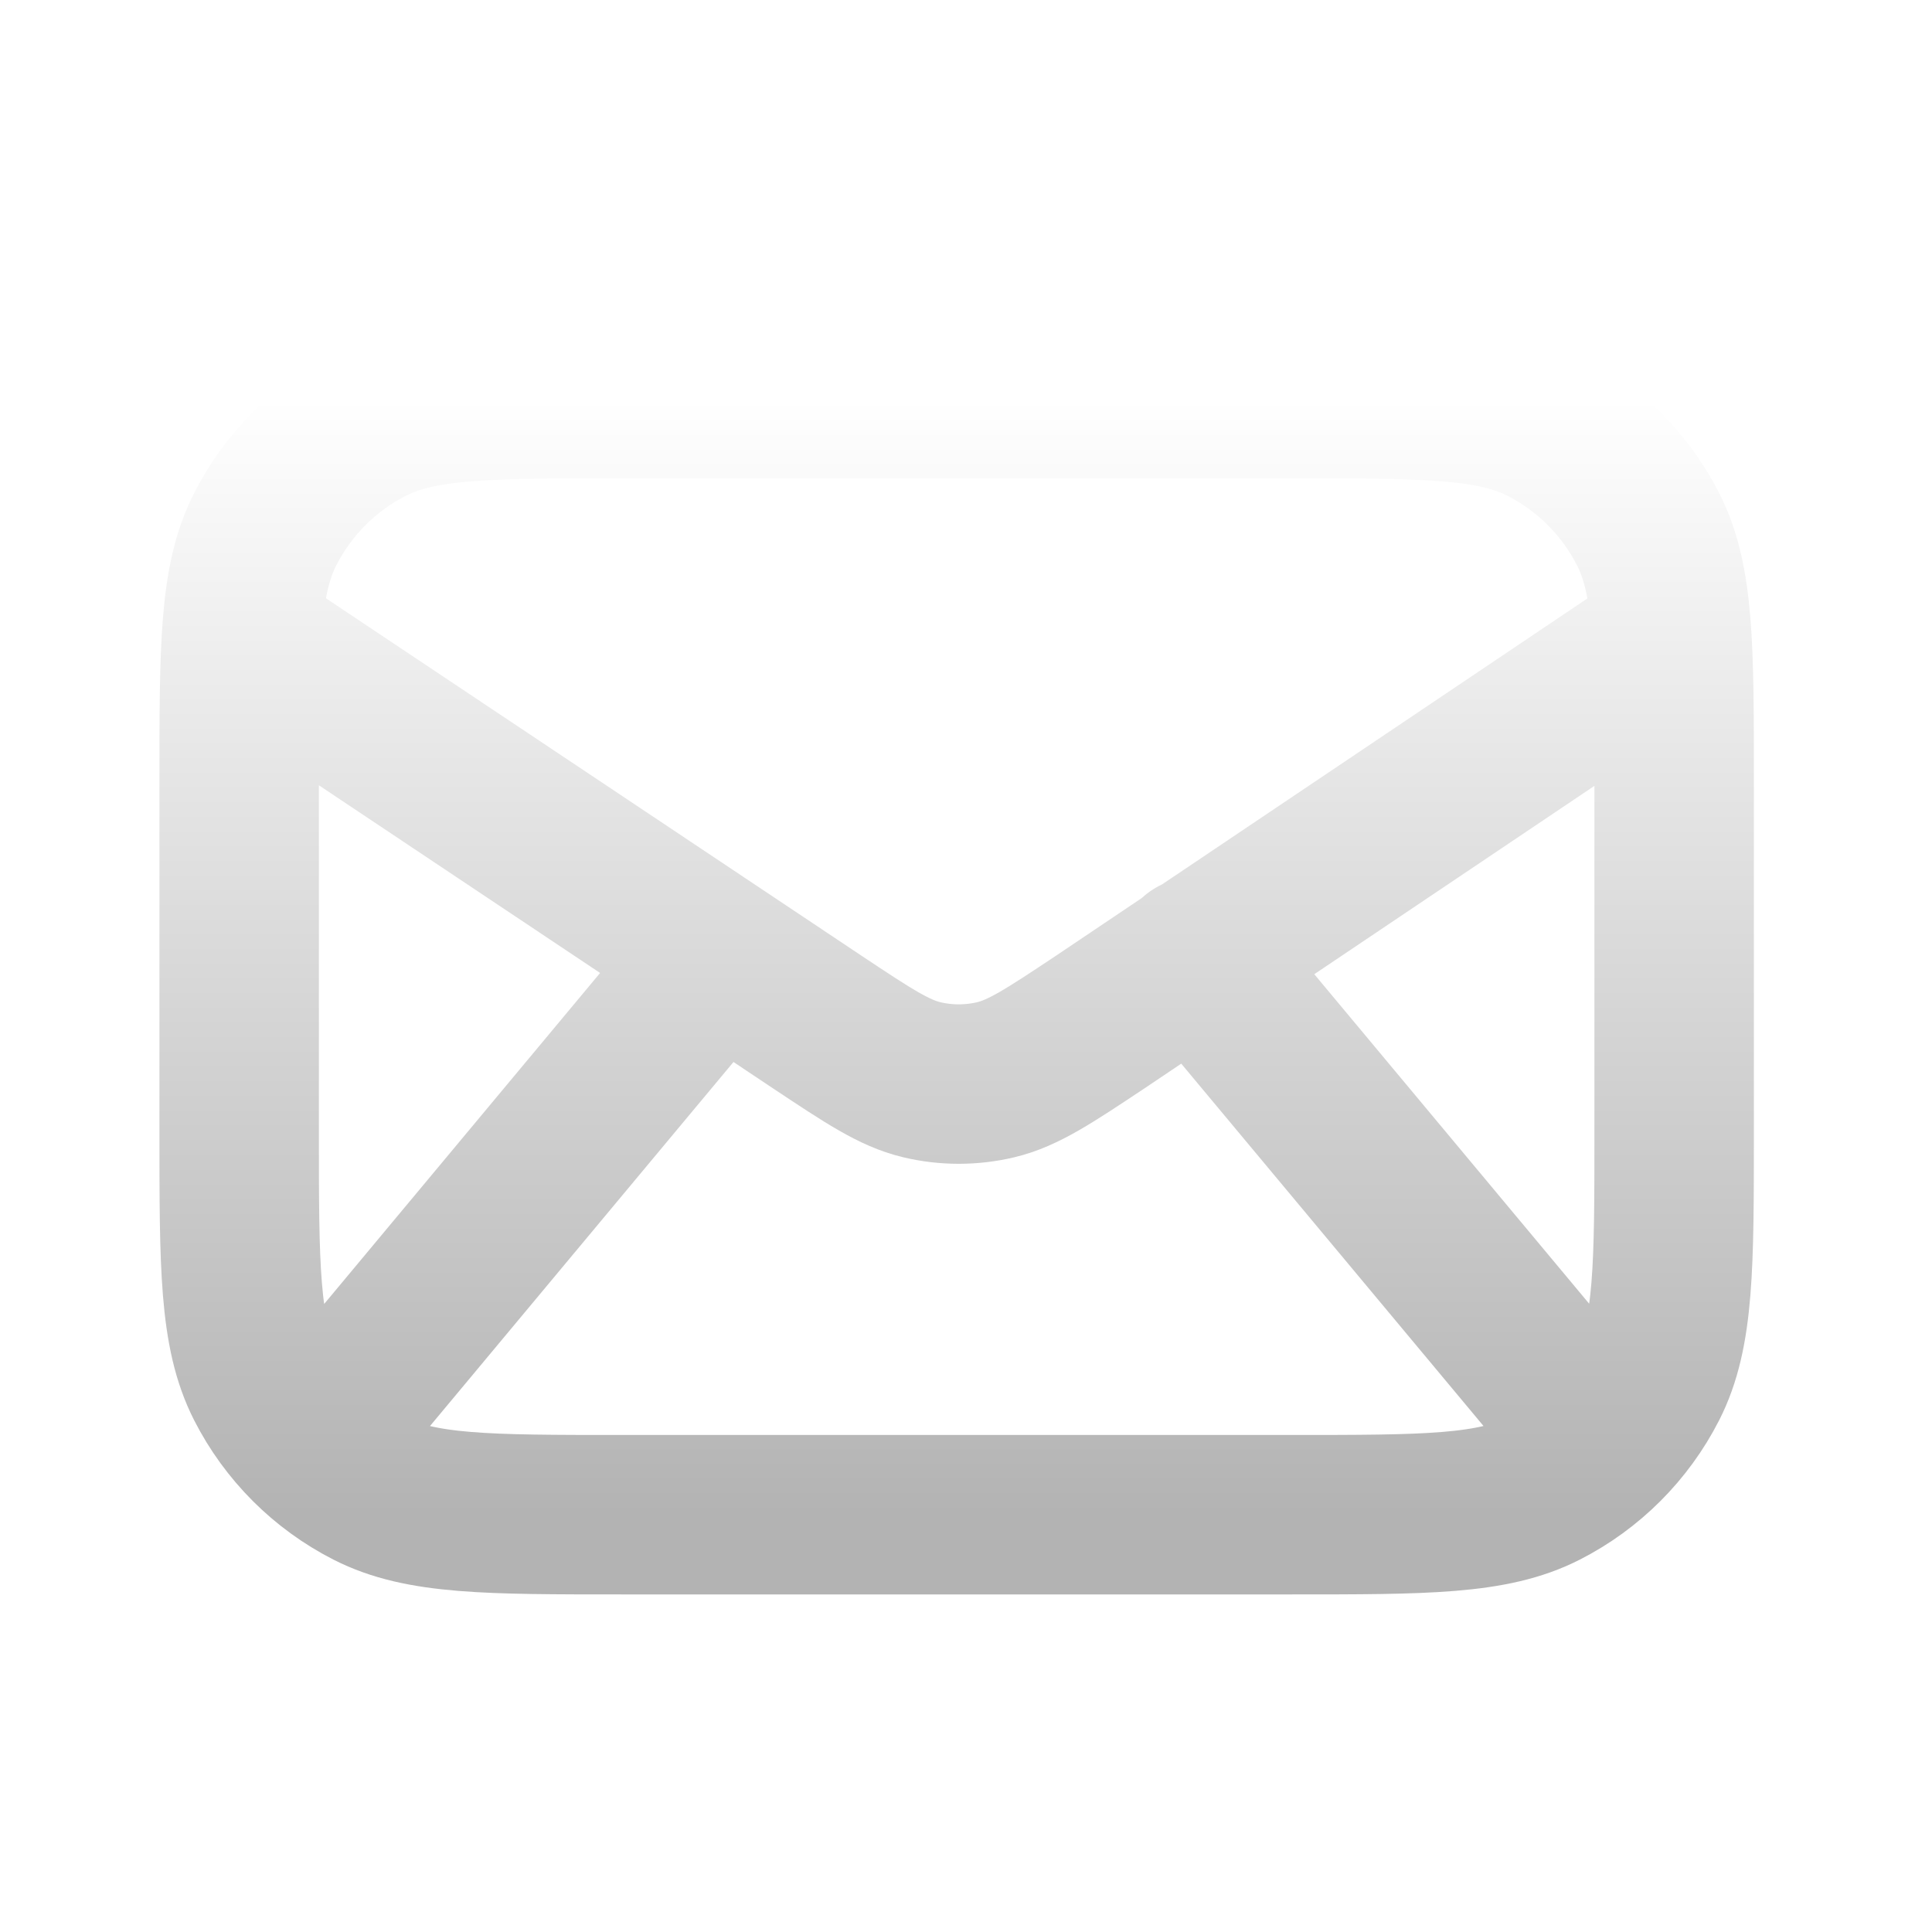
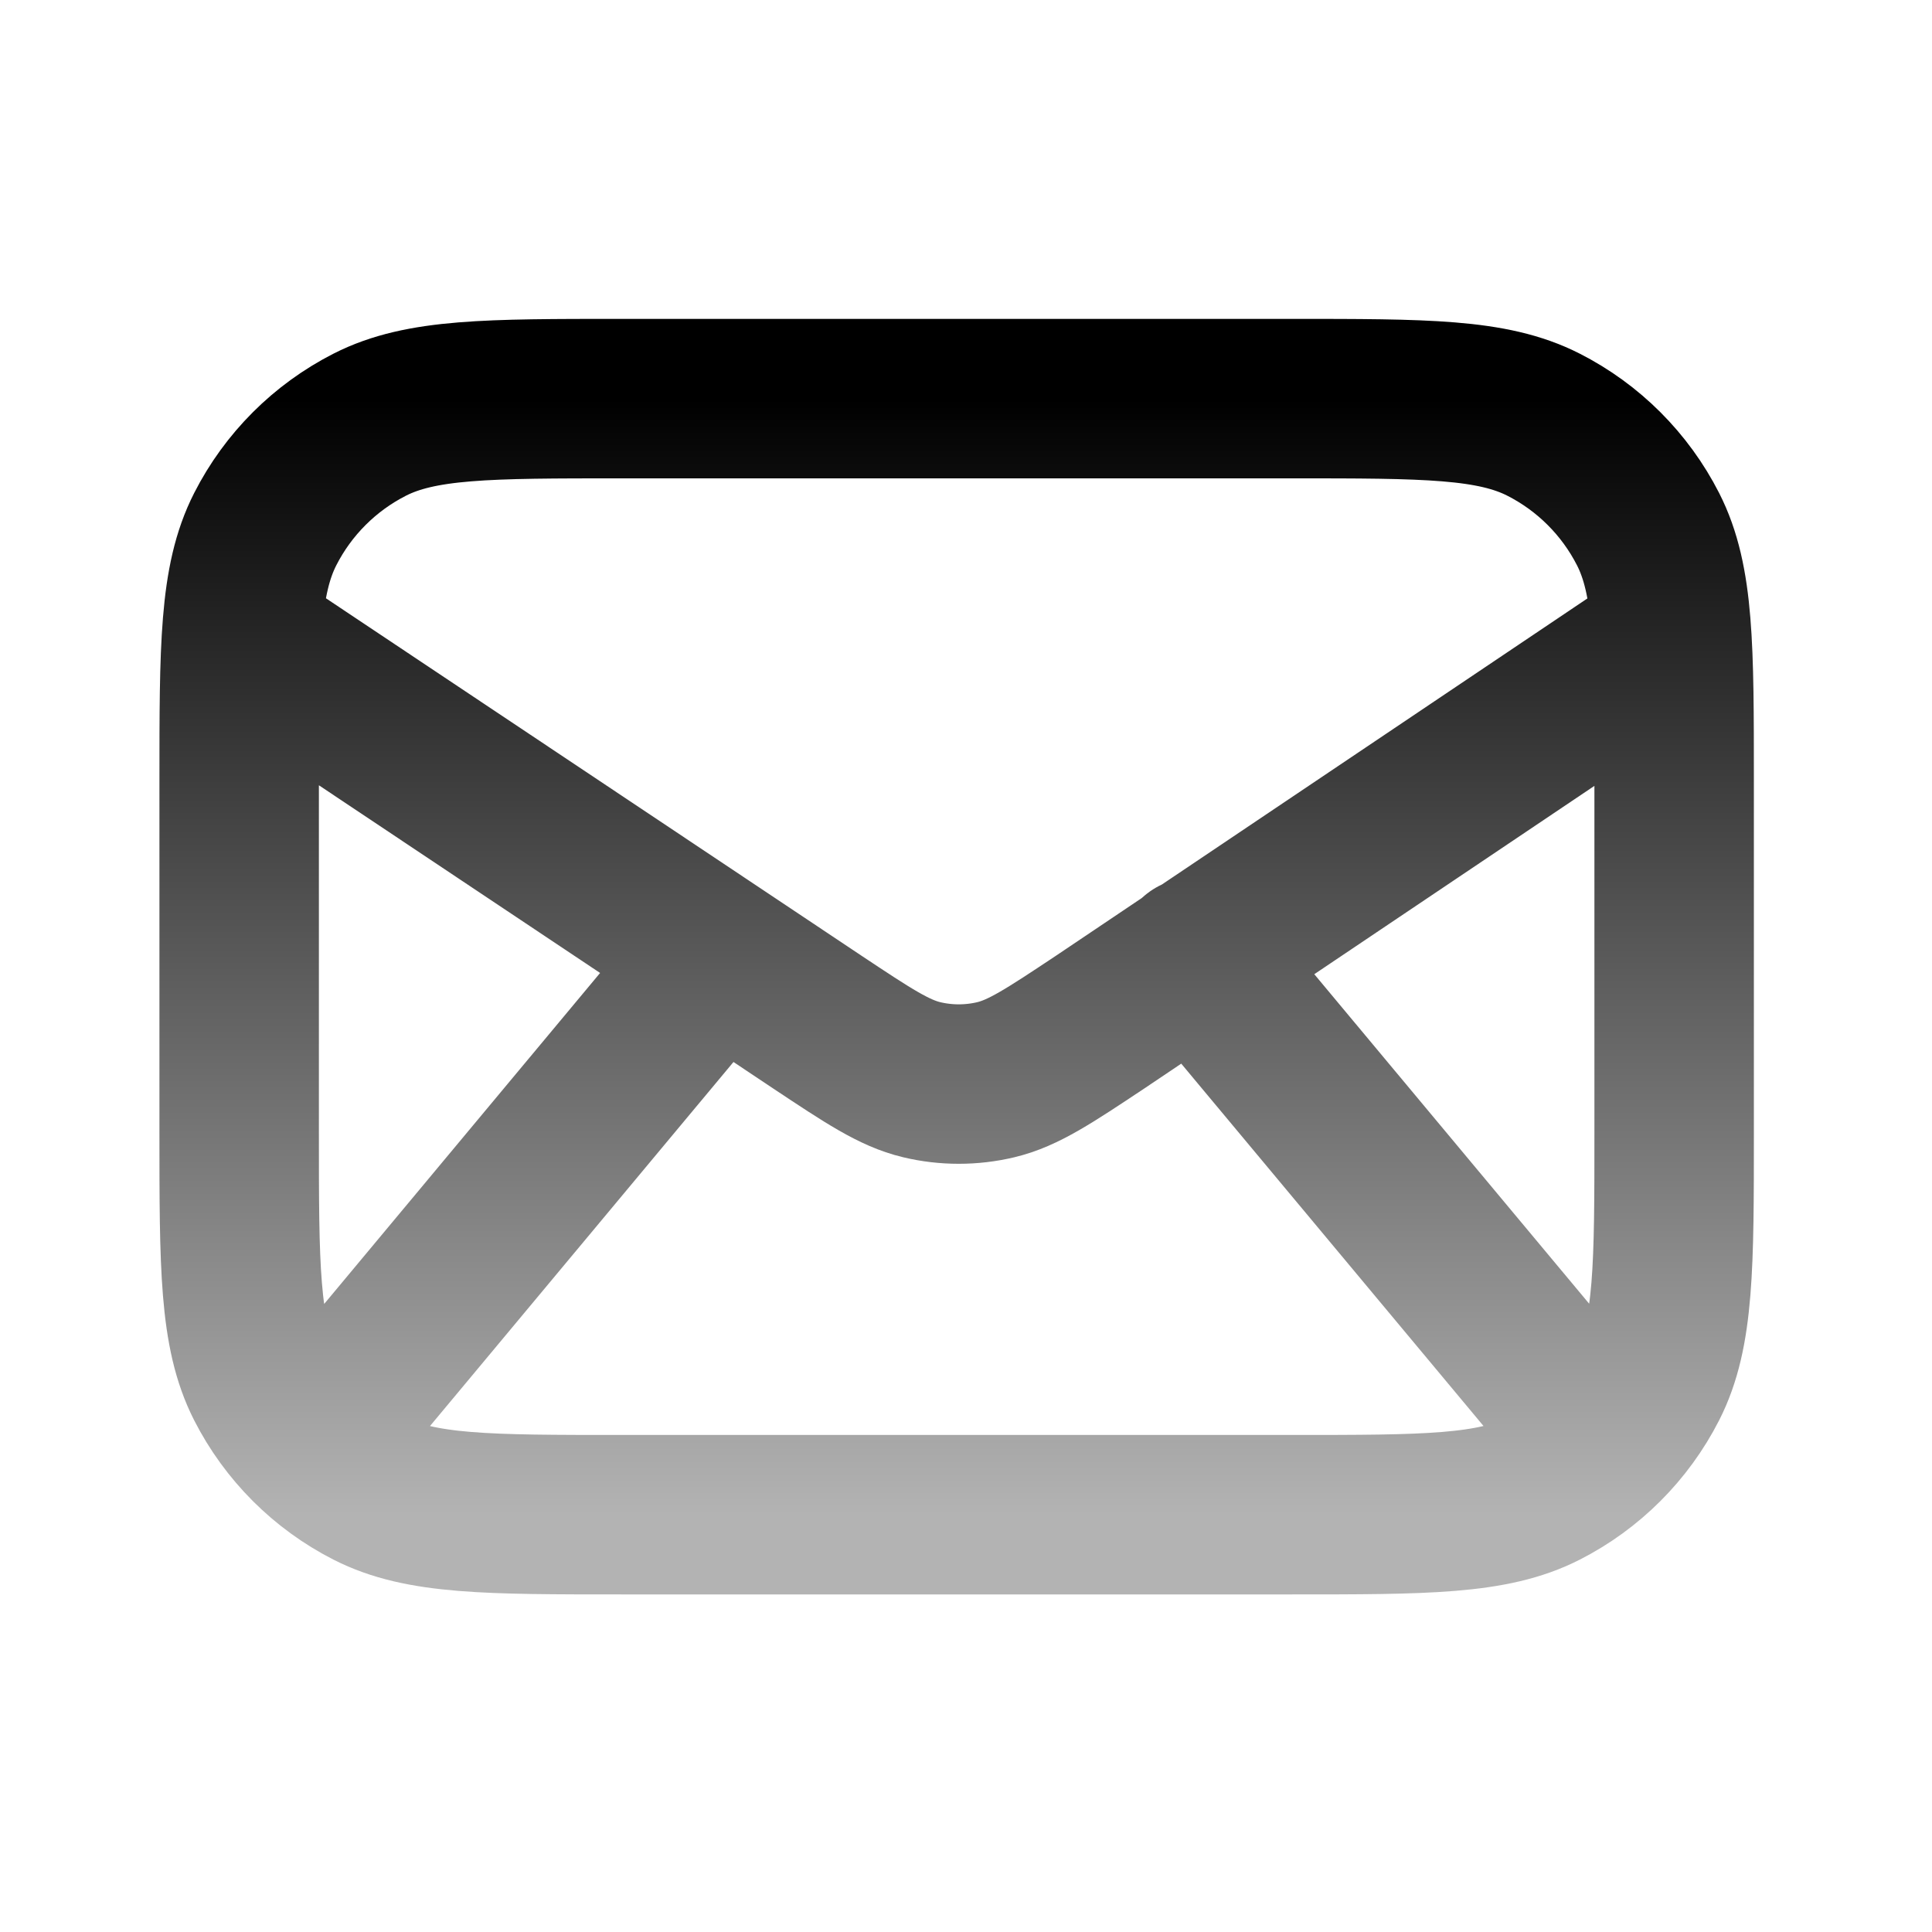
<svg xmlns="http://www.w3.org/2000/svg" width="43" height="43" viewBox="0 0 43 43" fill="none">
  <path d="M6.9 32.171L15.969 21.292M35.687 32.167L26.615 21.292M5.374 14.194L18.195 22.751C19.332 23.506 19.9 23.884 20.514 24.031C21.056 24.16 21.621 24.16 22.164 24.031C22.777 23.884 23.346 23.506 24.482 22.751L37.21 14.194M13.839 33.712H28.744C31.725 33.712 33.216 33.712 34.354 33.132C35.356 32.622 36.17 31.807 36.681 30.806C37.261 29.667 37.261 28.177 37.261 25.195V17.388C37.261 14.407 37.261 12.917 36.681 11.778C36.17 10.776 35.356 9.962 34.354 9.452C33.216 8.872 31.725 8.872 28.744 8.872H13.839C10.858 8.872 9.368 8.872 8.229 9.452C7.228 9.962 6.413 10.776 5.903 11.778C5.323 12.917 5.323 14.407 5.323 17.388V25.195C5.323 28.177 5.323 29.667 5.903 30.806C6.413 31.807 7.228 32.622 8.229 33.132C9.368 33.712 10.858 33.712 13.839 33.712Z" stroke="url(#paint0_linear_2118_294687)" stroke-width="3.549" stroke-linecap="round" stroke-linejoin="round" />
  <defs>
    <linearGradient id="paint0_linear_2118_294687" x1="21.292" y1="8.872" x2="21.292" y2="33.712" gradientUnits="userSpaceOnUse">
-       <stop stop-color="white" />
+       <stop stop-color="black" />
      <stop offset="1" stop-color="#B3B3B3" />
    </linearGradient>
  </defs>
</svg>
